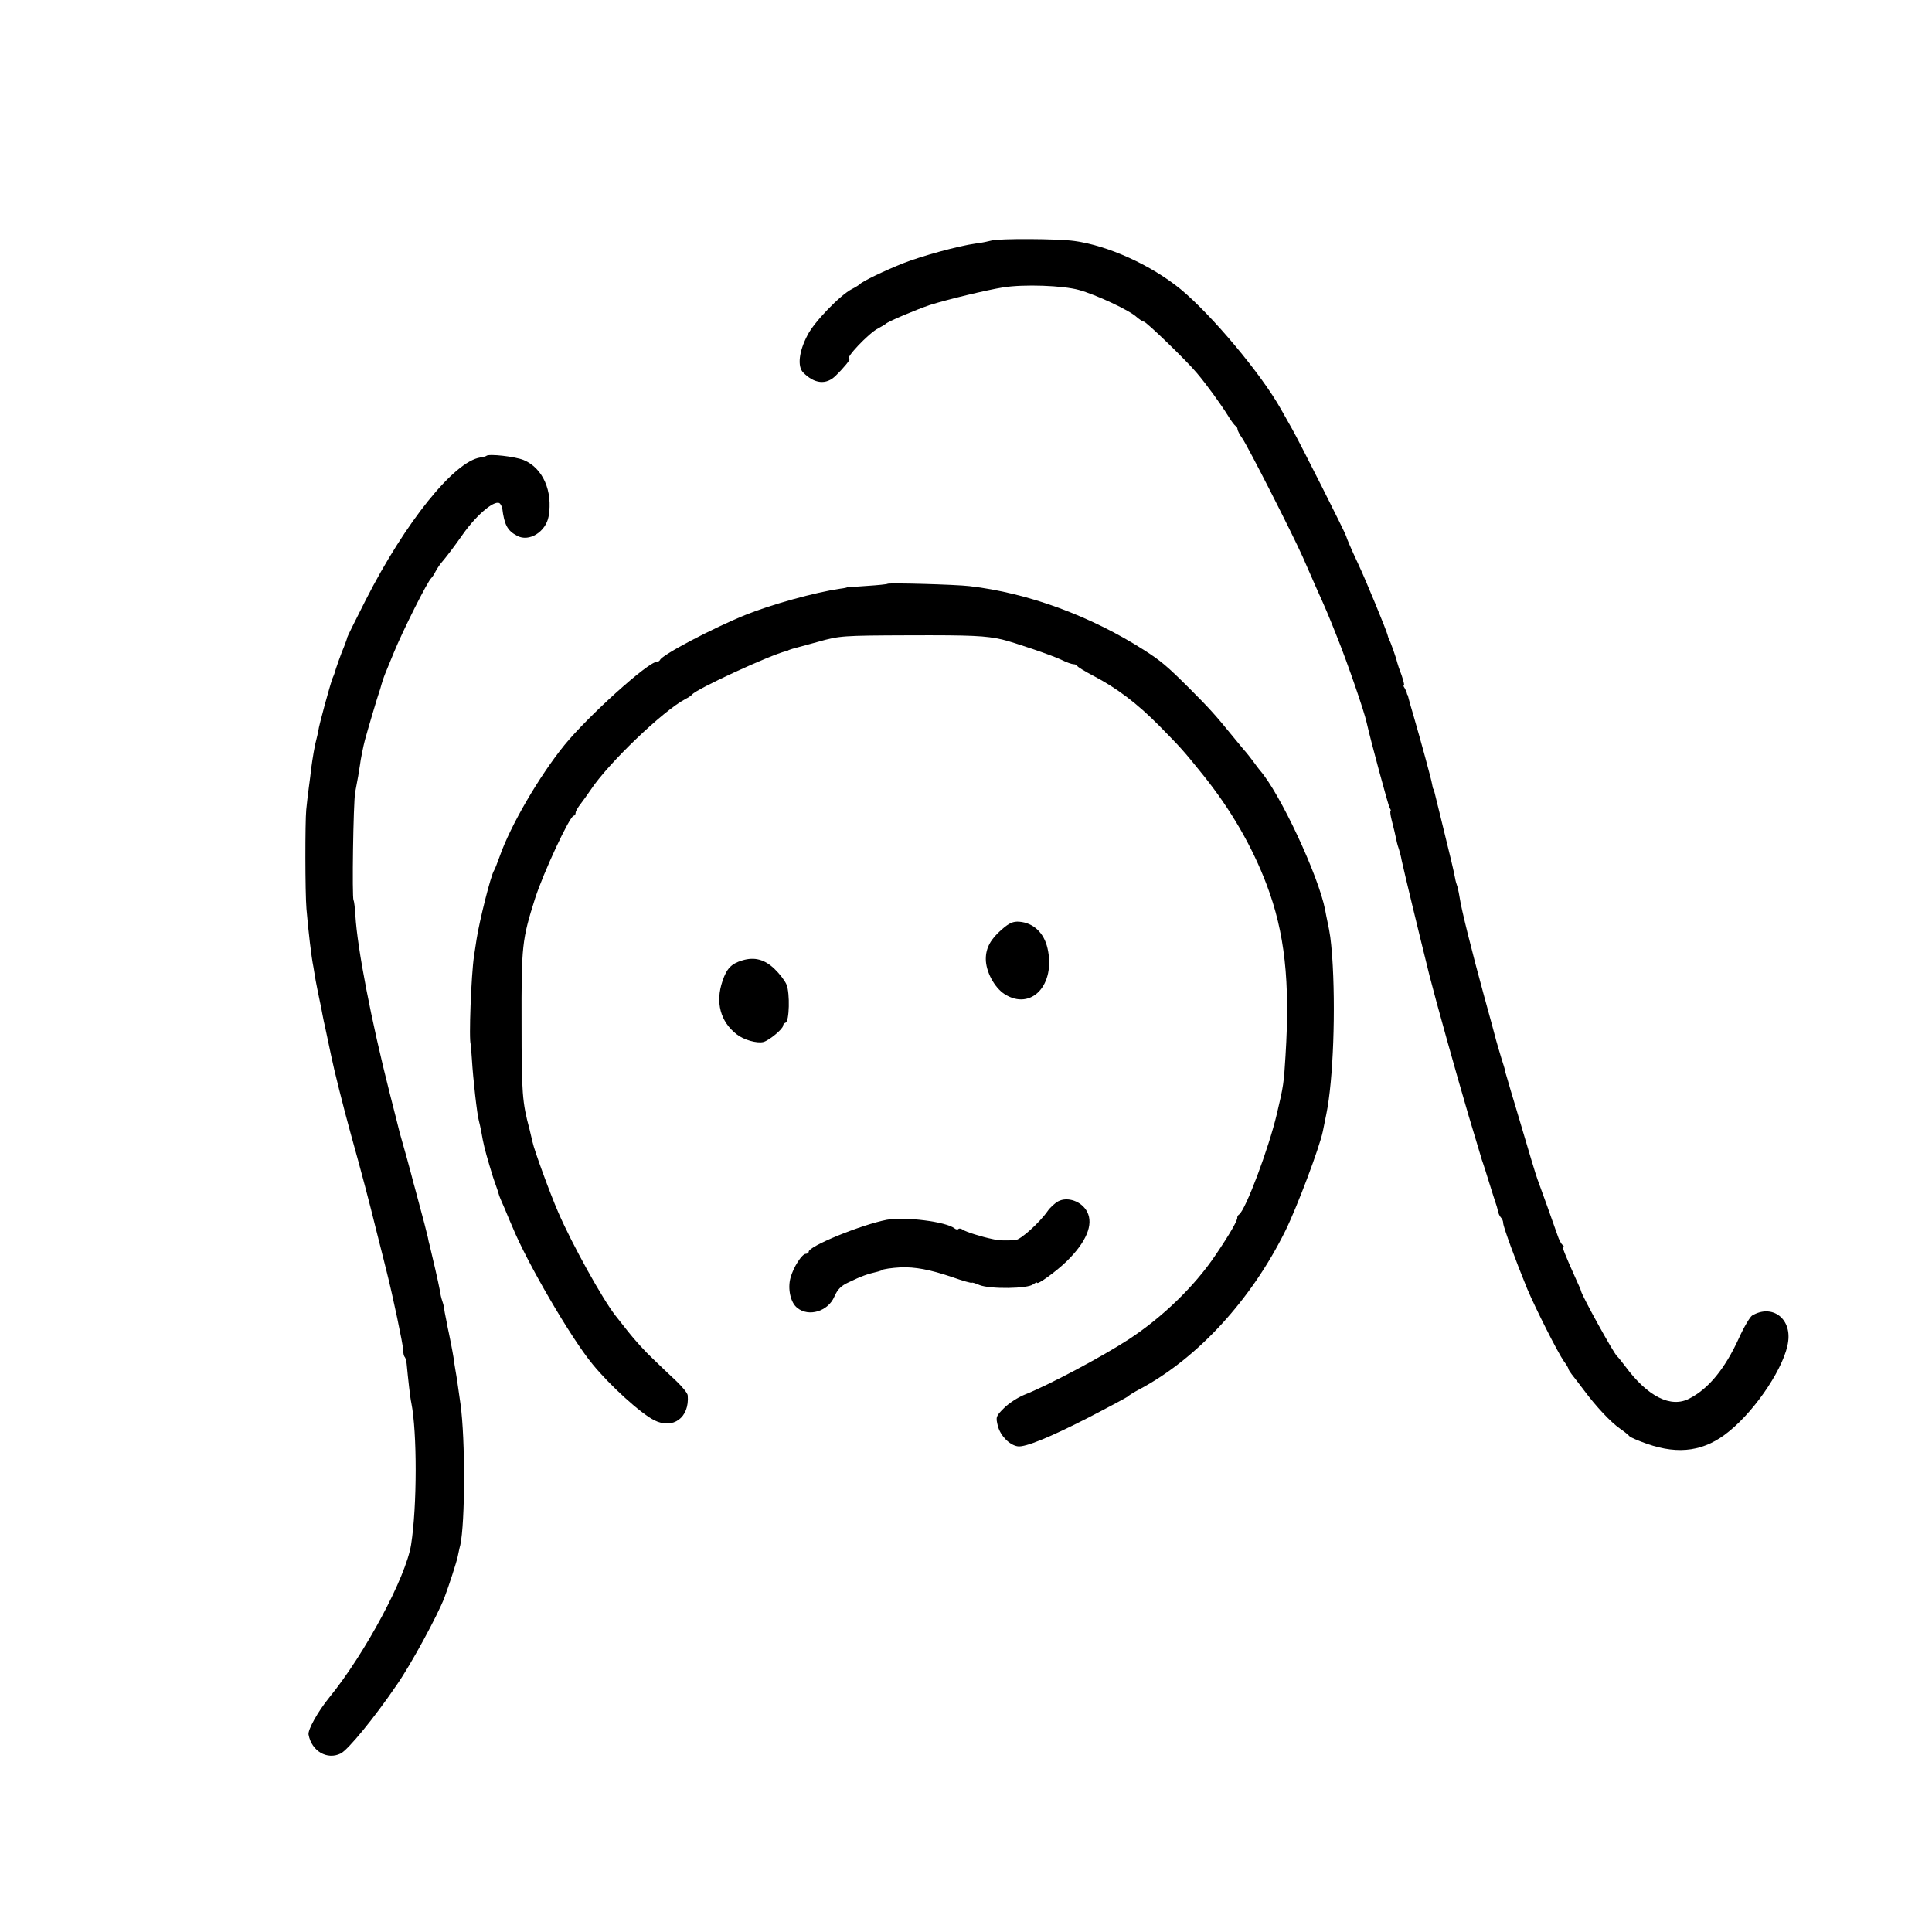
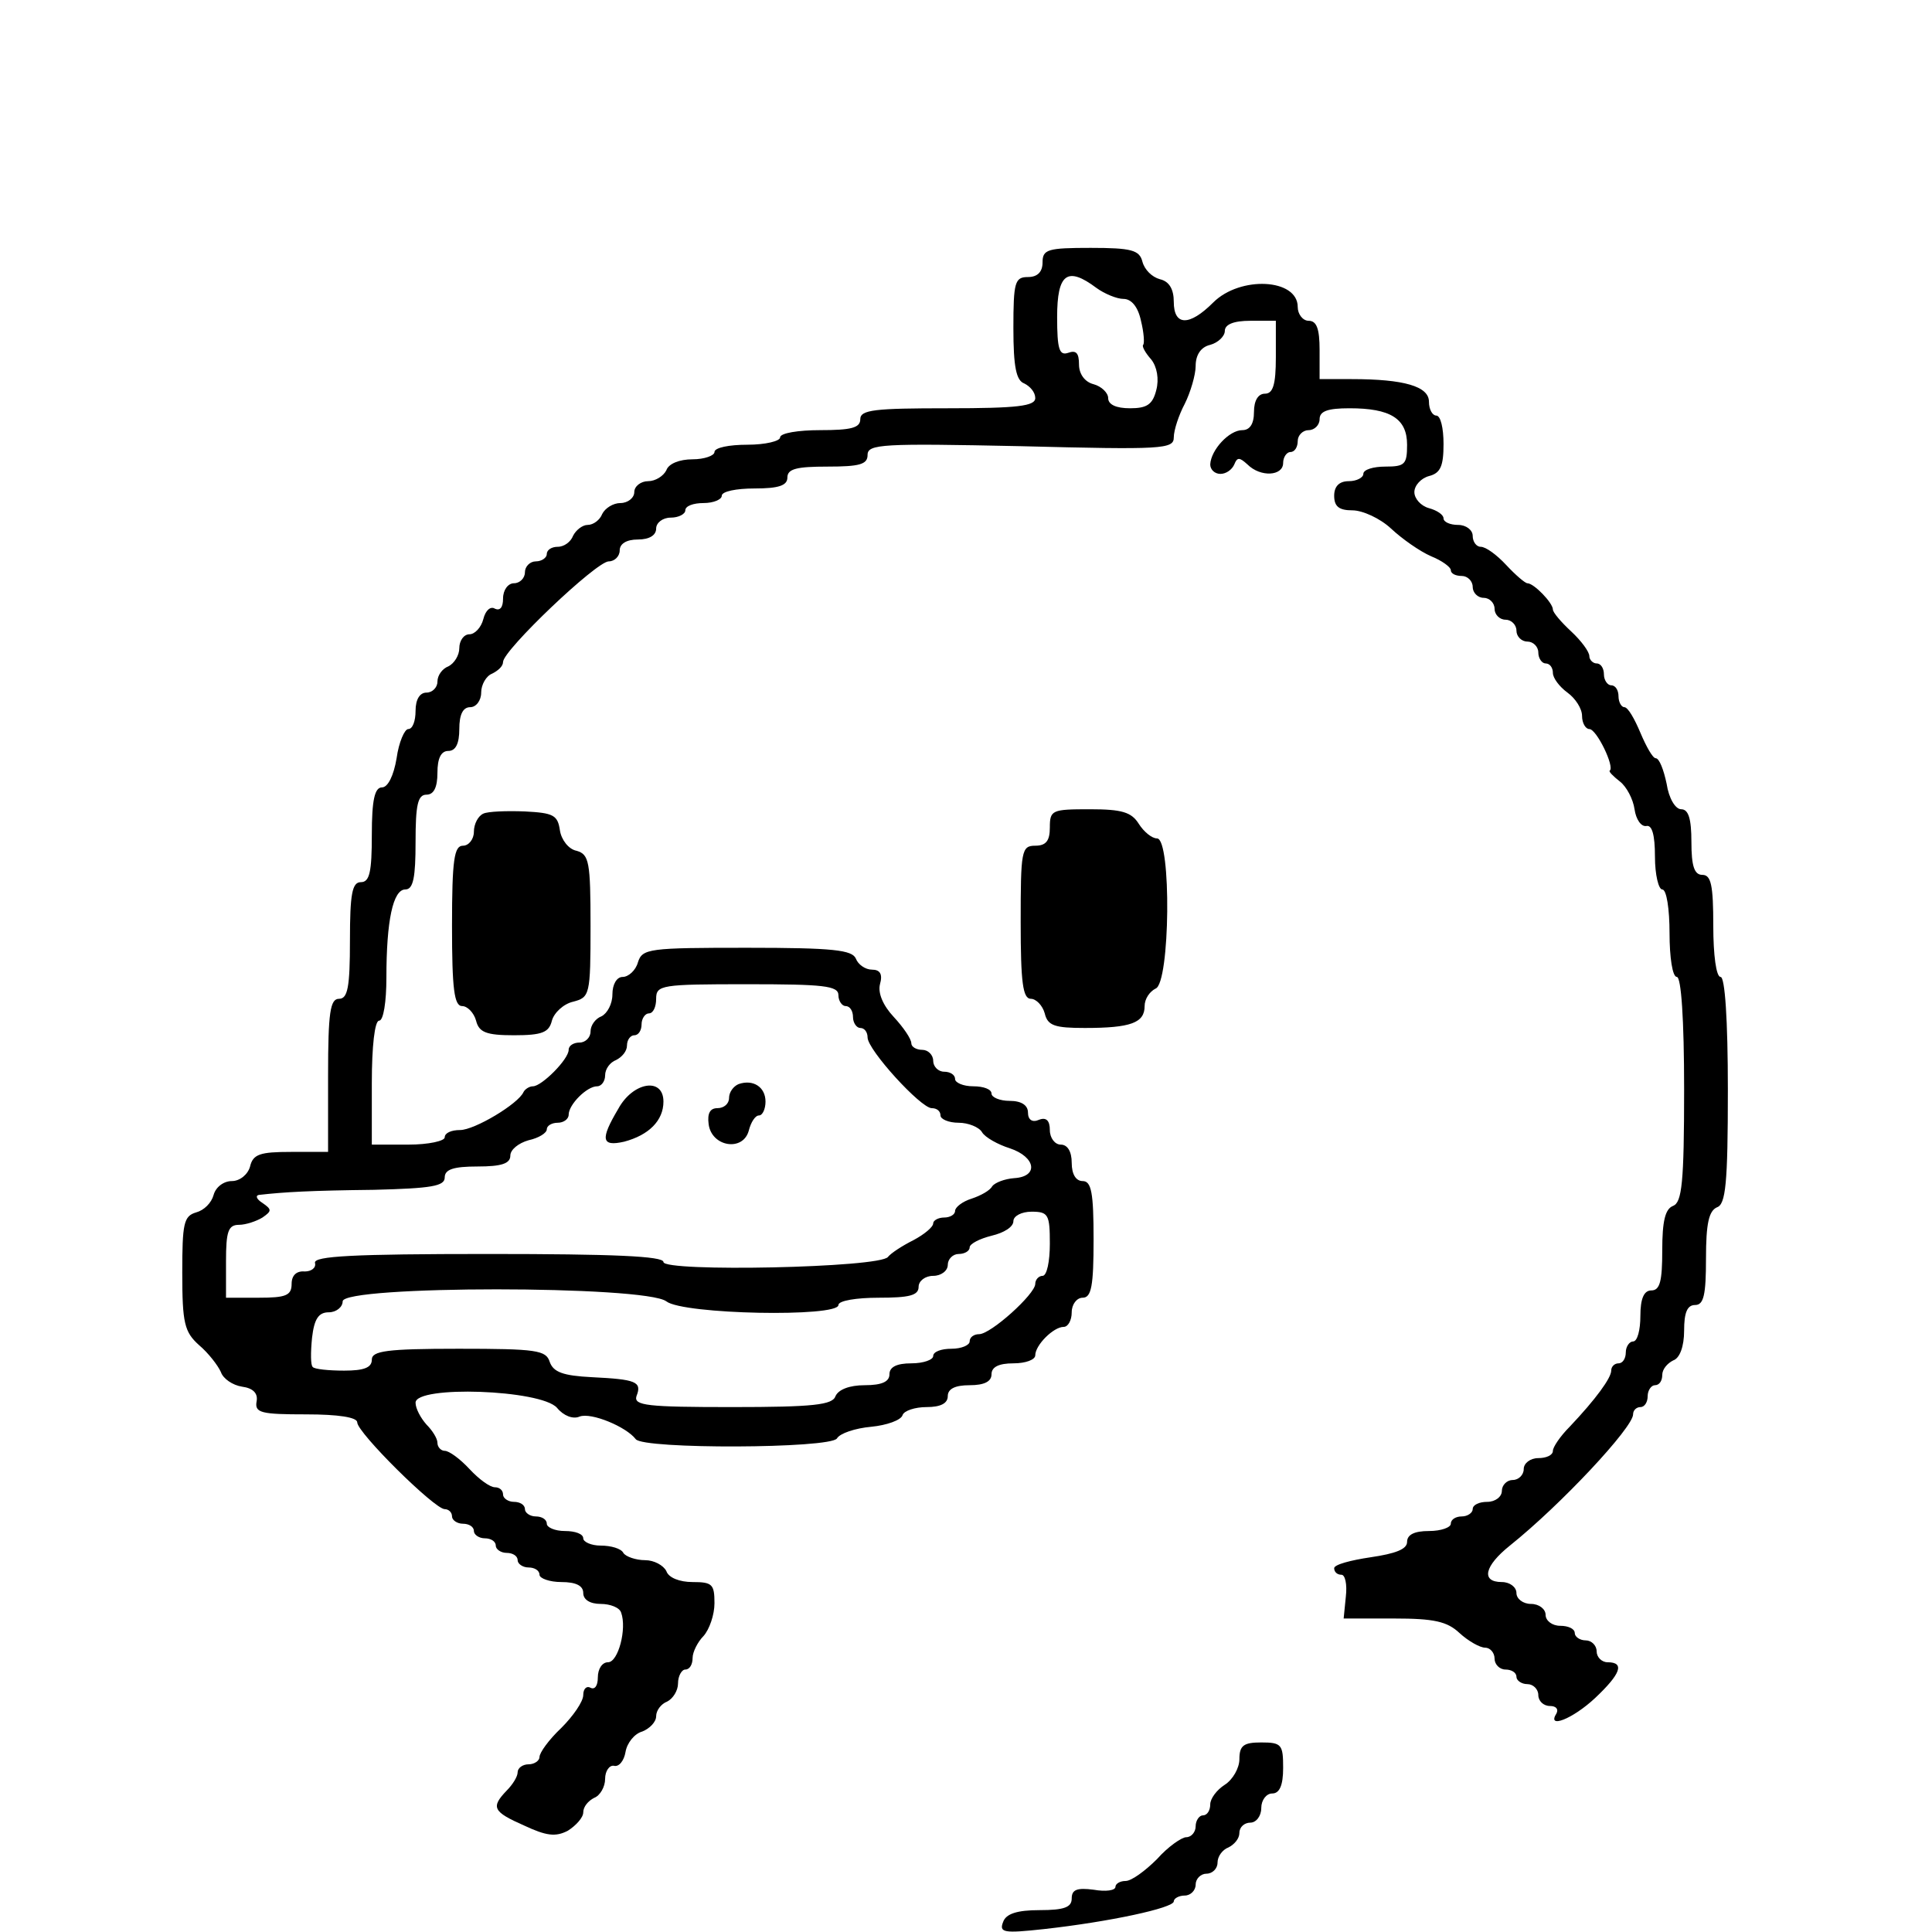
- <svg xmlns="http://www.w3.org/2000/svg" version="1.0" width="829pt" height="829pt" viewBox="0 0 829 829" preserveAspectRatio="xMidYMid meet">
-   <g transform="translate(0,829) scale(0.1,-0.1)" fill="#000000" stroke="none">
-     <path d="M4255 7258 c-16 -4 -48 -11 -69 -13 -73 -10 -230 -53 -309 -84 -81 -32 -178 -79 -187 -90 -3 -3 -18 -13 -34 -21 -50 -25 -163 -142 -191 -198 -37 -70 -44 -134 -19 -160 48 -49 99 -55 140 -14 36 35 66 72 58 72 -21 0 83 110 124 131 15 8 29 16 32 19 9 10 128 60 189 81 72 23 246 65 316 76 89 14 255 8 324 -11 73 -20 219 -88 249 -117 12 -10 25 -19 30 -19 10 0 182 -166 227 -220 42 -49 106 -138 135 -185 13 -22 28 -41 32 -43 4 -2 8 -8 8 -14 0 -5 9 -23 20 -38 24 -34 213 -405 260 -510 18 -41 44 -100 57 -130 45 -100 51 -114 93 -220 42 -105 114 -313 124 -360 18 -80 93 -357 99 -367 5 -7 6 -13 4 -13 -3 0 -1 -17 4 -37 9 -34 17 -69 23 -98 1 -5 5 -19 9 -30 3 -11 9 -31 11 -45 11 -51 74 -312 120 -497 26 -103 114 -418 167 -598 28 -93 52 -174 54 -180 1 -5 5 -17 8 -25 3 -8 15 -46 27 -85 12 -38 24 -77 27 -85 3 -8 8 -24 10 -35 2 -11 8 -24 13 -29 6 -6 10 -16 10 -24 0 -16 55 -165 103 -282 36 -85 130 -272 158 -312 11 -14 19 -29 19 -32 0 -3 7 -14 14 -23 8 -10 32 -41 53 -69 52 -70 114 -136 154 -164 19 -13 37 -28 40 -32 3 -5 38 -20 78 -34 136 -47 247 -31 350 54 119 96 242 284 254 387 13 100 -71 160 -155 110 -9 -6 -35 -49 -57 -98 -60 -131 -130 -216 -212 -258 -79 -42 -179 8 -275 138 -16 21 -31 40 -35 43 -15 13 -149 256 -155 280 0 3 -8 22 -18 43 -56 125 -64 147 -58 147 4 0 2 4 -3 8 -6 4 -16 23 -22 42 -11 32 -73 206 -86 240 -6 15 -38 122 -92 305 -15 50 -32 106 -37 125 -6 19 -11 37 -11 40 0 3 -7 25 -15 50 -8 25 -17 59 -22 75 -4 17 -28 104 -53 195 -51 186 -97 371 -103 414 -2 15 -7 38 -10 50 -4 11 -9 28 -10 36 -8 41 -18 83 -64 270 -27 111 -28 115 -30 115 -1 0 -3 9 -5 20 -3 20 -50 192 -80 295 -9 30 -18 62 -20 70 -2 8 -4 16 -5 18 -2 1 -3 5 -4 10 -1 4 -5 13 -9 20 -5 6 -6 12 -3 12 3 0 -2 19 -10 43 -9 23 -17 47 -18 52 -4 19 -29 90 -35 100 -3 6 -6 15 -7 20 -3 16 -93 235 -126 305 -31 66 -50 111 -52 120 -3 13 -199 402 -232 460 -20 36 -42 74 -48 85 -84 150 -296 403 -430 514 -126 103 -310 187 -456 207 -71 10 -322 11 -355 2z" />
-     <path d="M2087 6334 c-2 -2 -13 -5 -26 -7 -112 -17 -321 -276 -492 -612 -43 -85 -79 -157 -79 -160 0 -3 -6 -20 -13 -38 -12 -27 -38 -101 -42 -117 -1 -3 -4 -12 -8 -20 -10 -26 -59 -204 -61 -225 -2 -11 -6 -29 -9 -40 -6 -20 -16 -79 -22 -125 -1 -14 -6 -50 -10 -80 -4 -30 -9 -73 -11 -95 -5 -52 -5 -354 1 -425 8 -95 21 -206 30 -250 2 -14 7 -41 10 -60 4 -19 10 -53 15 -75 5 -22 11 -53 14 -70 3 -16 8 -40 11 -52 8 -37 14 -65 26 -123 11 -55 53 -223 84 -335 48 -172 80 -294 111 -420 20 -77 39 -156 44 -175 24 -94 70 -311 70 -333 0 -13 3 -27 7 -30 3 -4 7 -17 8 -30 6 -63 15 -145 20 -167 25 -125 25 -443 -1 -608 -22 -139 -197 -467 -352 -657 -48 -59 -92 -138 -88 -158 13 -71 80 -110 138 -81 32 16 145 154 241 295 60 86 175 298 204 374 20 53 52 152 57 176 3 13 7 35 11 49 21 96 22 453 1 605 -12 84 -16 114 -22 147 -3 18 -7 42 -8 53 -2 11 -6 36 -10 55 -4 19 -8 42 -10 50 -2 8 -7 33 -11 55 -5 22 -9 47 -10 55 -1 8 -5 22 -8 30 -3 8 -8 29 -10 45 -5 28 -32 146 -43 190 -3 11 -7 27 -8 35 -2 8 -9 35 -15 60 -7 25 -14 52 -16 60 -2 8 -9 35 -16 60 -7 25 -13 50 -15 55 -1 6 -14 53 -28 105 -15 52 -29 102 -31 110 -2 8 -21 85 -43 170 -79 311 -139 622 -147 762 -2 31 -5 60 -8 65 -7 11 -1 419 7 463 4 19 9 51 13 70 3 19 7 42 8 50 1 14 15 84 21 105 9 34 56 193 61 205 3 8 7 22 9 30 2 8 9 30 17 50 8 19 25 60 37 90 38 93 145 307 161 320 3 3 12 15 18 28 7 13 19 31 27 40 15 17 52 65 89 118 64 91 146 157 162 131 4 -6 8 -14 8 -17 9 -72 22 -97 64 -119 51 -28 123 17 135 83 19 109 -25 208 -107 242 -36 15 -150 28 -160 18z" />
-     <path d="M3808 5785 c-2 -2 -41 -6 -88 -9 -47 -3 -85 -6 -85 -6 0 -1 -13 -4 -30 -6 -109 -16 -293 -67 -405 -112 -139 -56 -360 -172 -368 -194 -2 -4 -8 -8 -14 -8 -37 0 -294 -232 -396 -357 -108 -133 -232 -346 -278 -478 -10 -27 -20 -54 -24 -60 -14 -21 -63 -217 -75 -295 -4 -25 -9 -57 -11 -72 -12 -78 -23 -363 -14 -380 0 -2 3 -31 5 -65 5 -83 22 -235 30 -263 2 -8 7 -28 10 -45 9 -53 15 -77 35 -145 17 -57 16 -52 22 -70 8 -21 19 -55 19 -57 0 -2 11 -29 25 -60 13 -32 28 -67 33 -78 62 -152 250 -475 343 -588 75 -92 206 -211 265 -241 81 -41 152 11 144 106 0 9 -22 36 -48 61 -27 25 -73 69 -104 99 -31 29 -77 80 -103 113 -26 33 -51 65 -56 71 -54 69 -185 304 -245 443 -34 78 -103 266 -110 301 -2 8 -8 33 -13 55 -31 115 -34 155 -34 450 -1 339 2 363 58 540 35 109 149 355 166 355 4 0 8 6 8 13 0 6 10 23 21 37 11 14 30 41 43 60 76 115 311 340 406 390 14 7 27 16 30 20 16 23 338 171 403 186 4 1 8 2 10 4 1 1 9 3 17 6 8 2 58 16 110 30 92 26 103 27 390 28 271 1 329 -2 400 -18 47 -11 215 -68 254 -87 22 -11 45 -19 52 -19 7 0 14 -3 16 -7 2 -5 32 -23 68 -42 103 -54 188 -118 285 -216 95 -97 99 -101 187 -210 119 -148 211 -307 273 -471 78 -206 101 -416 81 -734 -7 -118 -9 -131 -37 -249 -35 -149 -134 -412 -162 -432 -5 -3 -8 -9 -8 -13 2 -12 -32 -71 -93 -161 -90 -134 -228 -267 -371 -361 -115 -75 -346 -198 -450 -239 -27 -11 -66 -36 -87 -57 -35 -35 -36 -38 -26 -78 11 -41 50 -81 85 -86 31 -5 137 38 303 123 91 47 167 88 170 91 3 4 25 18 50 31 248 132 479 383 626 681 51 104 146 357 160 425 2 11 9 44 15 74 30 145 41 454 25 681 -6 71 -8 90 -21 150 -3 14 -7 34 -9 46 -28 145 -194 502 -281 600 -5 7 -19 24 -30 40 -11 15 -25 32 -30 38 -6 6 -30 36 -55 66 -74 91 -101 121 -185 205 -98 98 -125 120 -195 165 -230 147 -499 246 -750 275 -58 7 -347 15 -352 10z" />
-     <path d="M4300 4303 c-49 -42 -70 -80 -70 -128 0 -54 37 -123 81 -151 114 -72 219 40 184 196 -15 67 -60 110 -121 115 -26 2 -43 -5 -74 -32z" />
-     <path d="M3185 4169 c-47 -14 -67 -35 -85 -89 -31 -91 -9 -174 61 -228 30 -24 87 -40 115 -33 25 7 84 56 84 70 0 5 5 11 11 13 16 5 19 126 4 163 -7 17 -30 47 -52 68 -42 40 -85 52 -138 36z" />
-     <path d="M4540 3135 c-14 -8 -34 -26 -45 -42 -35 -50 -116 -123 -138 -124 -40 -3 -72 -2 -97 4 -49 10 -115 31 -128 40 -7 5 -15 7 -19 4 -3 -4 -11 -3 -17 2 -36 29 -212 51 -291 37 -109 -21 -335 -113 -335 -137 0 -5 -6 -9 -12 -9 -17 0 -54 -58 -66 -103 -13 -46 0 -107 29 -129 49 -40 132 -15 159 48 14 32 29 47 62 62 56 27 79 35 126 46 9 3 17 5 17 6 0 4 43 10 80 12 61 2 123 -9 218 -41 48 -17 87 -28 87 -25 0 2 15 -2 33 -10 45 -18 207 -16 230 3 10 7 17 10 17 7 0 -11 82 48 127 92 84 82 116 158 88 212 -23 45 -84 67 -125 45z" />
+ <svg xmlns="http://www.w3.org/2000/svg" version="1.0" width="265pt" height="265pt" viewBox="0 0 265 265" preserveAspectRatio="xMidYMid meet">
+   <g transform="translate(0,265) scale(0.1,-0.1)" fill="#000000" stroke="none">
+     <path d="M1430 2290 c0 -13 -7 -20 -20 -20 -18 0 -20 -7 -20 -70 0 -54 4 -72 15 -76 8 -4 15 -12 15 -20 0 -11 -24 -14 -120 -14 -100 0 -120 -2 -120 -15 0 -12 -13 -15 -55 -15 -30 0 -55 -4 -55 -10 0 -5 -20 -10 -45 -10 -25 0 -45 -4 -45 -10 0 -5 -14 -10 -30 -10 -18 0 -33 -6 -36 -15 -4 -8 -15 -15 -25 -15 -10 0 -19 -7 -19 -15 0 -8 -9 -15 -19 -15 -10 0 -21 -7 -25 -15 -3 -8 -12 -15 -20 -15 -7 0 -16 -7 -20 -15 -3 -8 -12 -15 -21 -15 -8 0 -15 -4 -15 -10 0 -5 -7 -10 -15 -10 -8 0 -15 -7 -15 -15 0 -8 -7 -15 -15 -15 -8 0 -15 -9 -15 -21 0 -12 -4 -17 -11 -14 -6 4 -13 -2 -16 -14 -3 -12 -12 -21 -19 -21 -8 0 -14 -9 -14 -19 0 -10 -7 -21 -15 -25 -8 -3 -15 -12 -15 -21 0 -8 -7 -15 -15 -15 -9 0 -15 -9 -15 -25 0 -14 -4 -25 -10 -25 -5 0 -13 -18 -16 -40 -4 -24 -12 -40 -20 -40 -10 0 -14 -17 -14 -65 0 -51 -3 -65 -15 -65 -12 0 -15 -16 -15 -80 0 -64 -3 -80 -15 -80 -12 0 -15 -18 -15 -105 l0 -105 -51 0 c-42 0 -52 -3 -56 -20 -3 -11 -14 -20 -25 -20 -11 0 -22 -8 -25 -19 -3 -11 -13 -21 -24 -24 -17 -5 -19 -15 -19 -83 0 -69 3 -81 23 -99 13 -11 26 -28 30 -37 3 -9 16 -18 29 -20 15 -2 22 -9 20 -20 -3 -16 6 -18 68 -18 44 0 70 -4 70 -11 0 -14 106 -119 120 -119 5 0 10 -4 10 -10 0 -5 7 -10 15 -10 8 0 15 -4 15 -10 0 -5 7 -10 15 -10 8 0 15 -4 15 -10 0 -5 7 -10 15 -10 8 0 15 -4 15 -10 0 -5 7 -10 15 -10 8 0 15 -4 15 -10 0 -5 14 -10 30 -10 20 0 30 -5 30 -15 0 -9 9 -15 24 -15 13 0 26 -5 28 -12 8 -22 -4 -68 -18 -68 -8 0 -14 -9 -14 -21 0 -11 -4 -17 -10 -14 -5 3 -10 -1 -10 -10 0 -9 -14 -29 -30 -45 -17 -16 -30 -34 -30 -40 0 -5 -7 -10 -15 -10 -8 0 -15 -5 -15 -11 0 -6 -7 -17 -15 -25 -22 -23 -19 -29 24 -48 30 -14 43 -16 60 -7 11 7 21 18 21 25 0 8 7 16 15 20 8 3 15 15 15 26 0 11 6 19 12 18 7 -2 14 7 16 19 2 12 12 25 23 28 10 4 19 13 19 21 0 8 7 17 15 20 8 4 15 15 15 25 0 10 5 19 10 19 6 0 10 7 10 16 0 8 7 22 15 30 8 9 15 29 15 45 0 26 -3 29 -30 29 -18 0 -33 6 -36 15 -4 8 -17 15 -29 15 -13 0 -27 5 -30 10 -3 6 -17 10 -31 10 -13 0 -24 5 -24 10 0 6 -11 10 -25 10 -14 0 -25 5 -25 10 0 6 -7 10 -15 10 -8 0 -15 5 -15 10 0 6 -7 10 -15 10 -8 0 -15 5 -15 10 0 6 -5 10 -11 10 -7 0 -22 11 -35 25 -13 14 -28 25 -34 25 -5 0 -10 5 -10 11 0 6 -7 17 -15 25 -8 9 -15 22 -15 30 0 24 172 18 194 -7 9 -11 22 -16 31 -12 16 6 64 -14 77 -31 10 -14 267 -13 276 1 4 7 25 14 47 16 21 2 41 9 43 16 2 6 17 11 33 11 19 0 29 5 29 15 0 10 10 15 30 15 20 0 30 5 30 15 0 10 10 15 30 15 17 0 30 5 30 11 0 14 25 39 39 39 6 0 11 9 11 20 0 11 7 20 15 20 12 0 15 16 15 80 0 64 -3 80 -15 80 -9 0 -15 9 -15 25 0 16 -6 25 -15 25 -8 0 -15 9 -15 20 0 13 -5 18 -15 14 -9 -4 -15 0 -15 10 0 10 -9 16 -25 16 -14 0 -25 5 -25 10 0 6 -11 10 -25 10 -14 0 -25 5 -25 10 0 6 -7 10 -15 10 -8 0 -15 7 -15 15 0 8 -7 15 -15 15 -8 0 -15 4 -15 9 0 6 -11 22 -24 36 -15 16 -22 33 -19 45 4 14 0 20 -11 20 -9 0 -19 7 -22 15 -5 12 -31 15 -149 15 -135 0 -144 -1 -150 -20 -3 -11 -13 -20 -21 -20 -8 0 -14 -10 -14 -24 0 -13 -7 -26 -15 -30 -8 -3 -15 -12 -15 -21 0 -8 -7 -15 -15 -15 -8 0 -15 -4 -15 -10 0 -13 -37 -50 -49 -50 -5 0 -11 -4 -13 -8 -7 -16 -67 -52 -87 -52 -12 0 -21 -4 -21 -10 0 -5 -22 -10 -50 -10 l-50 0 0 85 c0 50 4 85 10 85 6 0 10 26 10 59 0 78 9 121 26 121 11 0 14 17 14 65 0 51 3 65 15 65 10 0 15 10 15 30 0 20 5 30 15 30 10 0 15 10 15 30 0 20 5 30 15 30 8 0 15 9 15 20 0 11 7 23 15 26 8 4 15 10 15 16 0 16 128 138 145 138 8 0 15 7 15 15 0 9 9 15 25 15 16 0 25 6 25 15 0 8 9 15 20 15 11 0 20 5 20 10 0 6 11 10 25 10 14 0 25 5 25 10 0 6 20 10 45 10 33 0 45 4 45 15 0 12 13 15 55 15 44 0 55 3 55 16 0 15 20 16 210 12 195 -5 210 -4 210 12 0 10 7 31 15 46 8 16 15 40 15 52 0 15 7 26 20 29 11 3 20 12 20 19 0 9 12 14 35 14 l35 0 0 -50 c0 -38 -4 -50 -15 -50 -9 0 -15 -9 -15 -25 0 -17 -6 -25 -16 -25 -18 0 -43 -27 -44 -47 0 -7 6 -13 14 -13 8 0 16 6 19 13 4 10 7 10 18 0 18 -18 49 -16 49 2 0 8 5 15 10 15 6 0 10 7 10 15 0 8 7 15 15 15 8 0 15 7 15 15 0 11 11 15 41 15 56 0 79 -14 79 -50 0 -27 -3 -30 -30 -30 -16 0 -30 -4 -30 -10 0 -5 -9 -10 -20 -10 -13 0 -20 -7 -20 -20 0 -15 7 -20 25 -20 14 0 38 -11 53 -25 15 -14 39 -31 55 -38 15 -6 27 -15 27 -19 0 -5 7 -8 15 -8 8 0 15 -7 15 -15 0 -8 7 -15 15 -15 8 0 15 -7 15 -15 0 -8 7 -15 15 -15 8 0 15 -7 15 -15 0 -8 7 -15 15 -15 8 0 15 -7 15 -15 0 -8 5 -15 10 -15 6 0 10 -6 10 -13 0 -7 9 -19 20 -27 11 -8 20 -22 20 -32 0 -10 5 -18 10 -18 10 0 35 -52 28 -57 -2 -1 5 -8 14 -15 9 -7 18 -24 20 -38 2 -14 9 -24 16 -23 8 2 12 -12 12 -42 0 -25 5 -45 10 -45 6 0 10 -27 10 -60 0 -33 4 -60 10 -60 6 0 10 -58 10 -154 0 -128 -3 -155 -15 -160 -11 -4 -15 -21 -15 -61 0 -42 -3 -55 -15 -55 -10 0 -15 -11 -15 -35 0 -19 -4 -35 -10 -35 -5 0 -10 -7 -10 -15 0 -8 -4 -15 -10 -15 -5 0 -10 -4 -10 -10 0 -10 -21 -39 -57 -77 -13 -13 -23 -28 -23 -33 0 -6 -9 -10 -20 -10 -11 0 -20 -7 -20 -15 0 -8 -7 -15 -15 -15 -8 0 -15 -7 -15 -15 0 -8 -9 -15 -20 -15 -11 0 -20 -4 -20 -10 0 -5 -7 -10 -15 -10 -8 0 -15 -4 -15 -10 0 -5 -13 -10 -30 -10 -20 0 -30 -5 -30 -15 0 -10 -16 -16 -50 -21 -27 -4 -50 -10 -50 -15 0 -5 4 -9 10 -9 5 0 8 -13 6 -30 l-3 -30 69 0 c55 0 73 -4 90 -20 12 -11 28 -20 35 -20 7 0 13 -7 13 -15 0 -8 7 -15 15 -15 8 0 15 -4 15 -10 0 -5 7 -10 15 -10 8 0 15 -7 15 -15 0 -8 7 -15 16 -15 8 0 12 -4 9 -10 -14 -22 22 -8 53 21 35 33 41 49 17 49 -8 0 -15 7 -15 15 0 8 -7 15 -15 15 -8 0 -15 5 -15 10 0 6 -9 10 -20 10 -11 0 -20 7 -20 15 0 8 -9 15 -20 15 -11 0 -20 7 -20 15 0 8 -9 15 -20 15 -29 0 -24 22 11 50 70 56 169 162 169 180 0 6 5 10 10 10 6 0 10 7 10 15 0 8 5 15 10 15 6 0 10 6 10 14 0 8 7 16 15 20 9 3 15 19 15 41 0 24 4 35 15 35 12 0 15 14 15 64 0 48 4 65 15 70 12 4 15 32 15 161 0 97 -4 155 -10 155 -6 0 -10 30 -10 70 0 56 -3 70 -15 70 -11 0 -15 12 -15 45 0 32 -4 45 -14 45 -8 0 -17 15 -20 35 -4 19 -10 35 -15 35 -4 0 -13 16 -21 35 -8 19 -17 35 -22 35 -4 0 -8 7 -8 15 0 8 -4 15 -10 15 -5 0 -10 7 -10 15 0 8 -4 15 -10 15 -5 0 -10 5 -10 10 0 6 -11 21 -25 34 -14 13 -25 26 -25 30 0 9 -26 36 -35 36 -3 0 -16 11 -29 25 -13 14 -28 25 -35 25 -6 0 -11 7 -11 15 0 8 -9 15 -20 15 -11 0 -20 4 -20 9 0 5 -9 11 -20 14 -11 3 -20 13 -20 22 0 9 9 19 20 22 16 4 20 14 20 44 0 22 -4 39 -10 39 -5 0 -10 8 -10 19 0 21 -34 31 -106 31 l-44 0 0 40 c0 29 -4 40 -15 40 -8 0 -15 9 -15 19 0 39 -79 43 -116 6 -33 -33 -54 -32 -54 1 0 17 -6 28 -19 31 -11 3 -21 13 -24 24 -4 16 -15 19 -71 19 -59 0 -66 -2 -66 -20z m74 -35 c11 -8 28 -15 37 -15 11 0 20 -11 24 -30 4 -16 5 -31 3 -33 -2 -2 3 -11 11 -20 8 -10 11 -27 7 -42 -5 -20 -13 -25 -36 -25 -19 0 -30 5 -30 14 0 7 -9 16 -20 19 -12 3 -20 14 -20 27 0 16 -4 20 -15 16 -12 -4 -15 5 -15 49 0 60 14 70 54 40z m-354 -970 c0 -8 5 -15 10 -15 6 0 10 -7 10 -15 0 -8 5 -15 10 -15 6 0 10 -6 10 -13 0 -17 73 -97 88 -97 7 0 12 -4 12 -10 0 -5 11 -10 25 -10 13 0 28 -6 32 -13 4 -7 22 -17 38 -22 36 -12 40 -39 6 -41 -13 -1 -26 -6 -30 -11 -3 -6 -16 -13 -28 -17 -13 -4 -23 -12 -23 -17 0 -5 -7 -9 -15 -9 -8 0 -15 -4 -15 -8 0 -5 -12 -15 -27 -23 -16 -8 -31 -18 -35 -23 -10 -15 -308 -21 -308 -7 0 8 -69 11 -240 11 -187 0 -239 -3 -238 -12 2 -7 -5 -12 -14 -12 -11 1 -18 -5 -18 -17 0 -16 -8 -19 -45 -19 l-45 0 0 50 c0 41 3 50 18 50 9 0 24 5 32 10 13 9 13 11 0 20 -8 5 -10 10 -5 11 35 4 71 6 158 7 79 2 97 5 97 17 0 11 12 15 45 15 33 0 45 4 45 15 0 8 11 17 25 21 14 3 25 10 25 15 0 5 7 9 15 9 8 0 15 5 15 11 0 14 25 39 39 39 6 0 11 7 11 15 0 9 7 18 15 21 8 4 15 12 15 20 0 8 5 14 10 14 6 0 10 7 10 15 0 8 5 15 10 15 6 0 10 9 10 20 0 19 7 20 125 20 104 0 125 -2 125 -15z m290 -341 c0 -24 -4 -44 -10 -44 -5 0 -10 -5 -10 -11 0 -14 -61 -69 -77 -69 -7 0 -13 -4 -13 -10 0 -5 -11 -10 -25 -10 -14 0 -25 -4 -25 -10 0 -5 -13 -10 -30 -10 -20 0 -30 -5 -30 -15 0 -10 -10 -15 -34 -15 -21 0 -36 -6 -40 -15 -4 -12 -30 -15 -142 -15 -116 0 -135 2 -131 15 8 20 -1 23 -61 26 -40 2 -53 7 -58 21 -5 16 -18 18 -125 18 -99 0 -119 -3 -119 -15 0 -11 -11 -15 -38 -15 -21 0 -41 2 -43 5 -3 2 -3 20 -1 40 3 26 9 35 23 35 10 0 19 7 19 15 0 22 415 22 444 0 23 -18 236 -22 236 -5 0 6 25 10 55 10 42 0 55 3 55 15 0 8 9 15 20 15 11 0 20 7 20 15 0 8 7 15 15 15 8 0 15 4 15 9 0 5 14 12 30 16 17 4 30 12 30 20 0 7 11 13 25 13 23 0 25 -4 25 -44z" />
+     <path d="M1013 1163 c-7 -3 -13 -11 -13 -19 0 -8 -7 -14 -16 -14 -10 0 -14 -7 -12 -22 4 -31 47 -38 55 -9 3 12 9 21 14 21 5 0 9 9 9 19 0 20 -17 31 -37 24z" />
+     <path d="M848 1129 c-25 -42 -23 -52 8 -45 34 9 54 29 54 55 0 34 -42 27 -62 -10z" />
+     <path d="M663 1534 c-7 -3 -13 -14 -13 -25 0 -10 -7 -19 -15 -19 -12 0 -15 -19 -15 -110 0 -87 3 -110 14 -110 7 0 16 -9 19 -20 4 -16 14 -20 52 -20 39 0 48 4 52 20 3 11 16 23 29 26 23 6 24 9 24 104 0 88 -2 98 -19 103 -11 2 -21 15 -23 28 -3 21 -9 24 -48 26 -25 1 -51 0 -57 -3z" />
+     <path d="M1440 1515 c0 -18 -5 -25 -20 -25 -19 0 -20 -7 -20 -105 0 -83 3 -105 14 -105 7 0 16 -9 19 -20 4 -17 14 -20 55 -20 63 0 82 7 82 30 0 10 7 20 15 24 20 7 22 206 2 206 -7 0 -18 9 -25 20 -10 16 -23 20 -67 20 -52 0 -55 -1 -55 -25z" />
+     <path d="M1700 237 c0 -12 -9 -28 -20 -35 -11 -7 -20 -19 -20 -27 0 -8 -4 -15 -10 -15 -5 0 -10 -7 -10 -15 0 -8 -6 -15 -13 -15 -6 0 -25 -13 -40 -30 -16 -16 -35 -30 -43 -30 -8 0 -14 -4 -14 -8 0 -5 -13 -7 -30 -4 -23 3 -30 0 -30 -12 0 -12 -10 -16 -44 -16 -31 0 -46 -5 -50 -16 -6 -15 1 -16 56 -10 90 10 178 29 178 38 0 4 7 8 15 8 8 0 15 7 15 15 0 8 7 15 15 15 8 0 15 7 15 15 0 9 7 18 15 21 8 4 15 12 15 20 0 8 7 14 15 14 8 0 15 9 15 20 0 11 7 20 15 20 10 0 15 11 15 35 0 32 -2 35 -30 35 -24 0 -30 -4 -30 -23z" />
  </g>
</svg>
